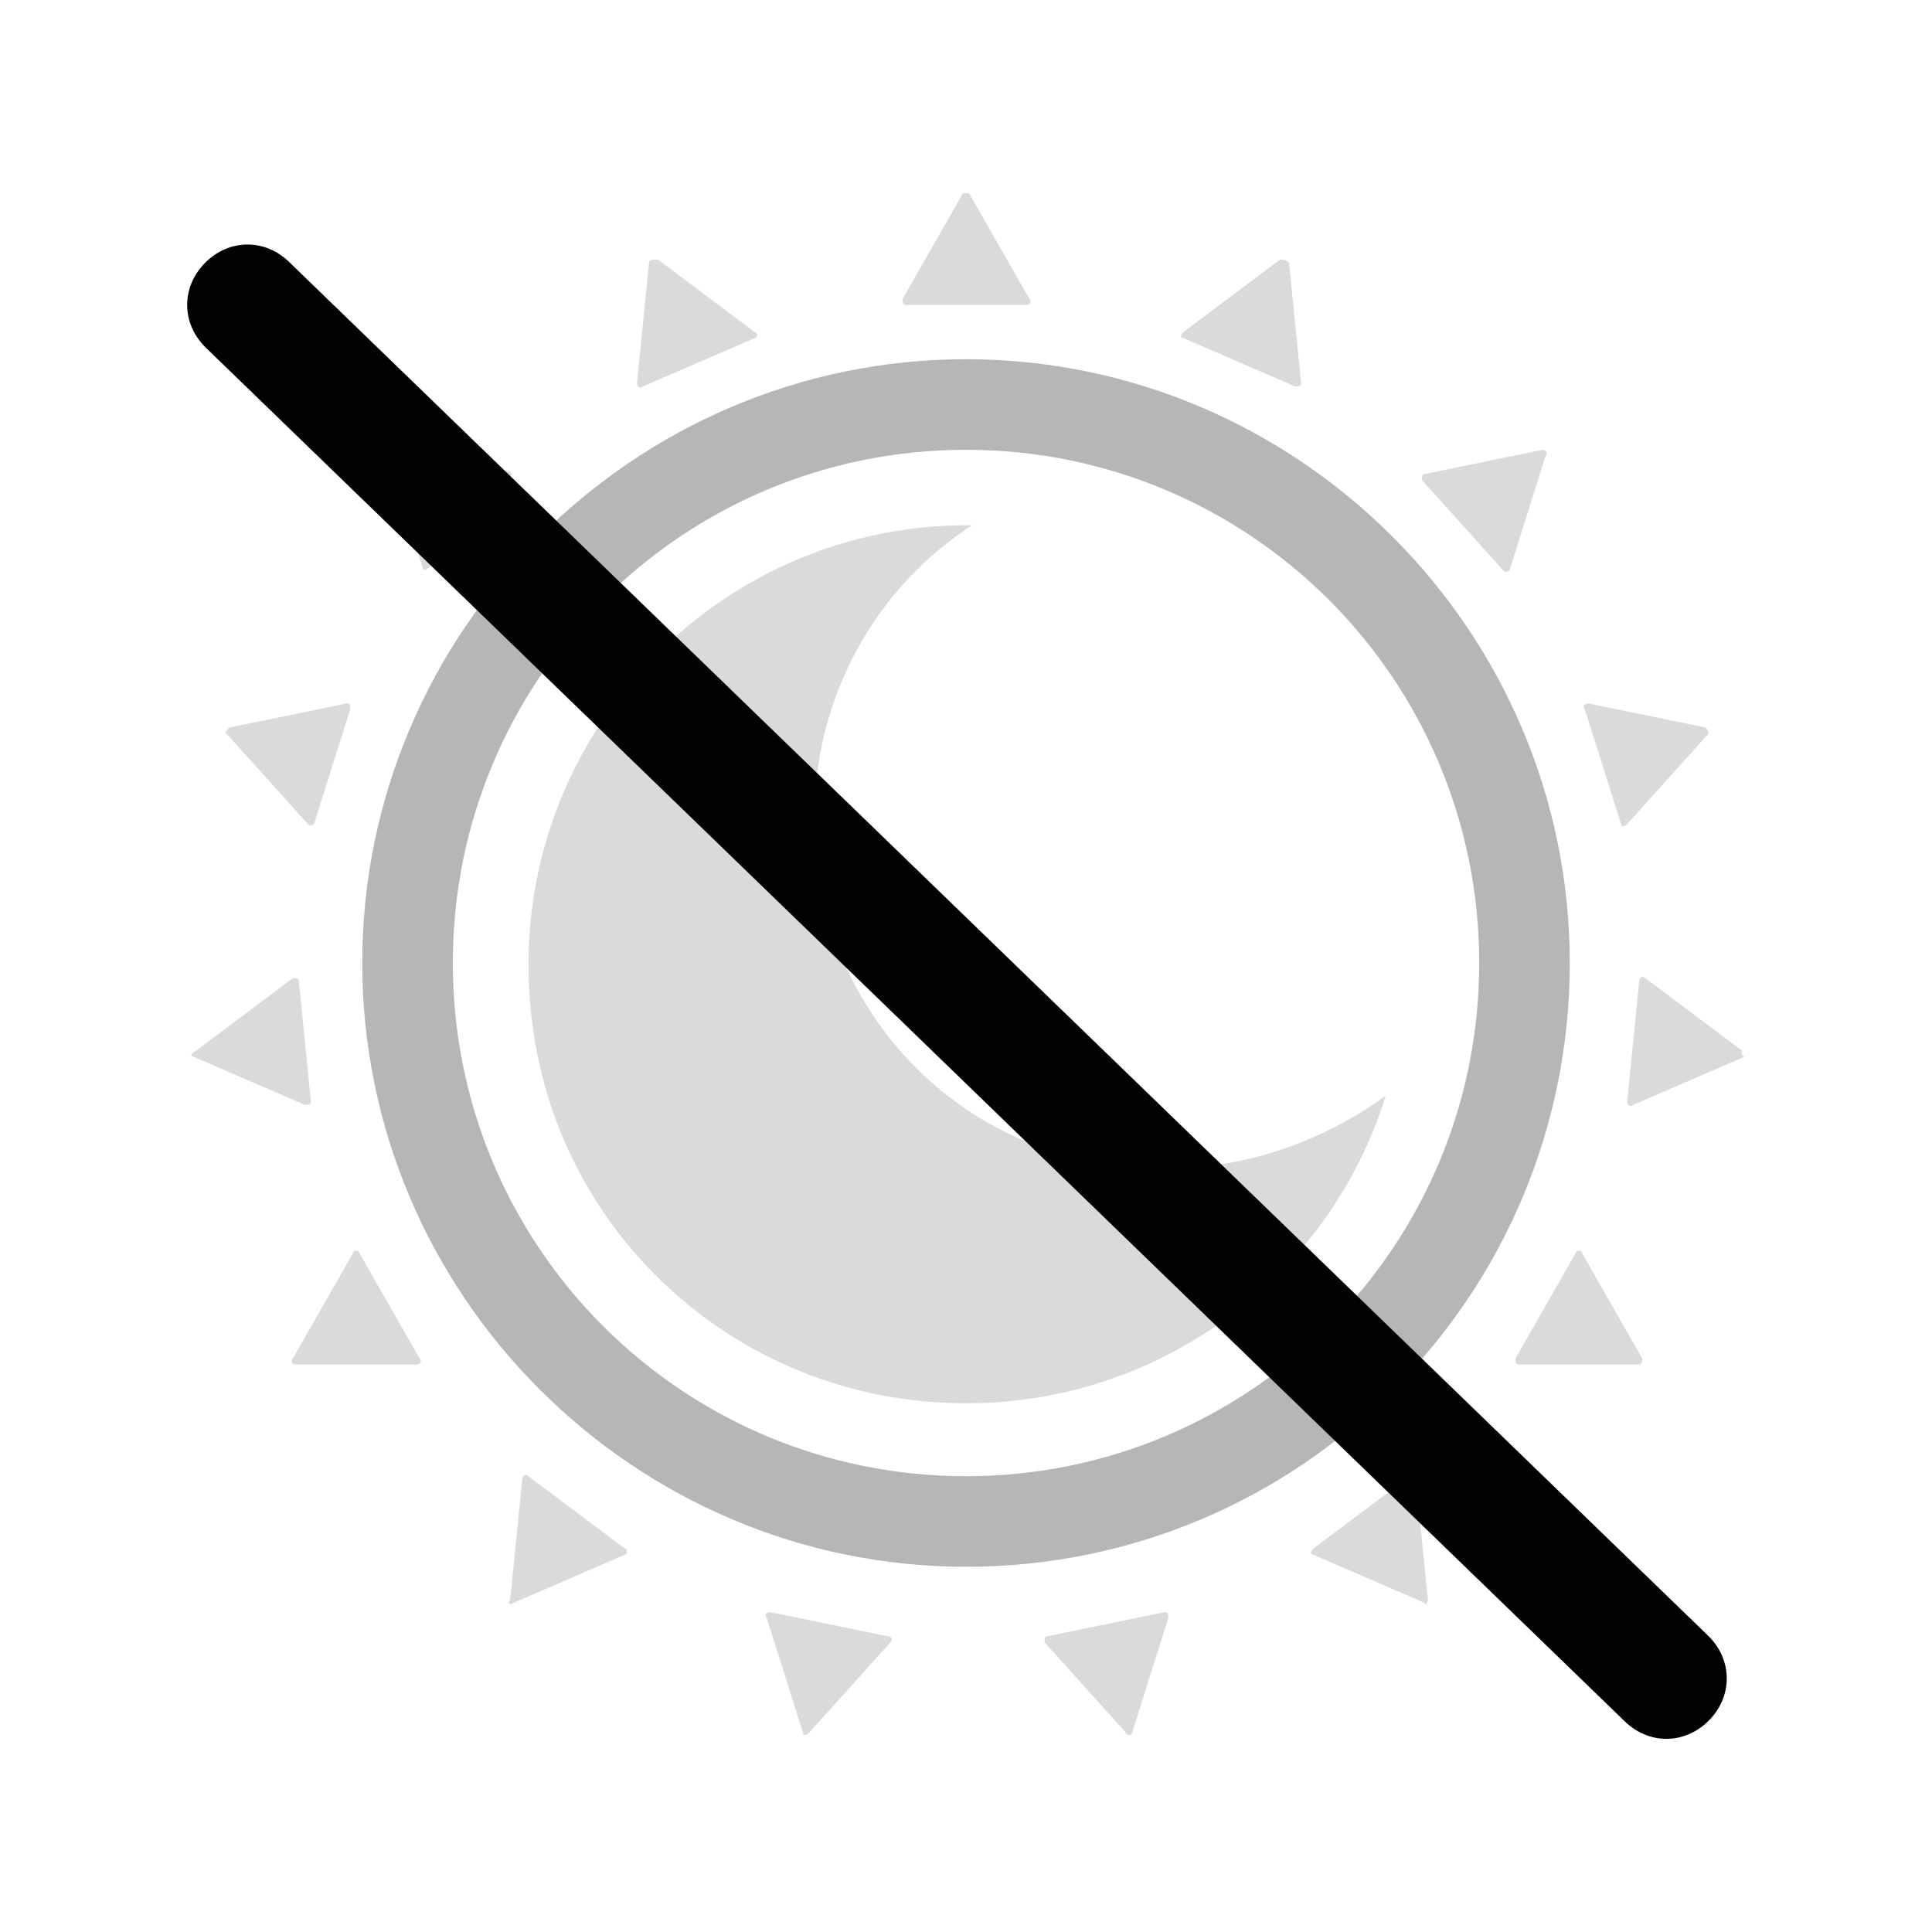
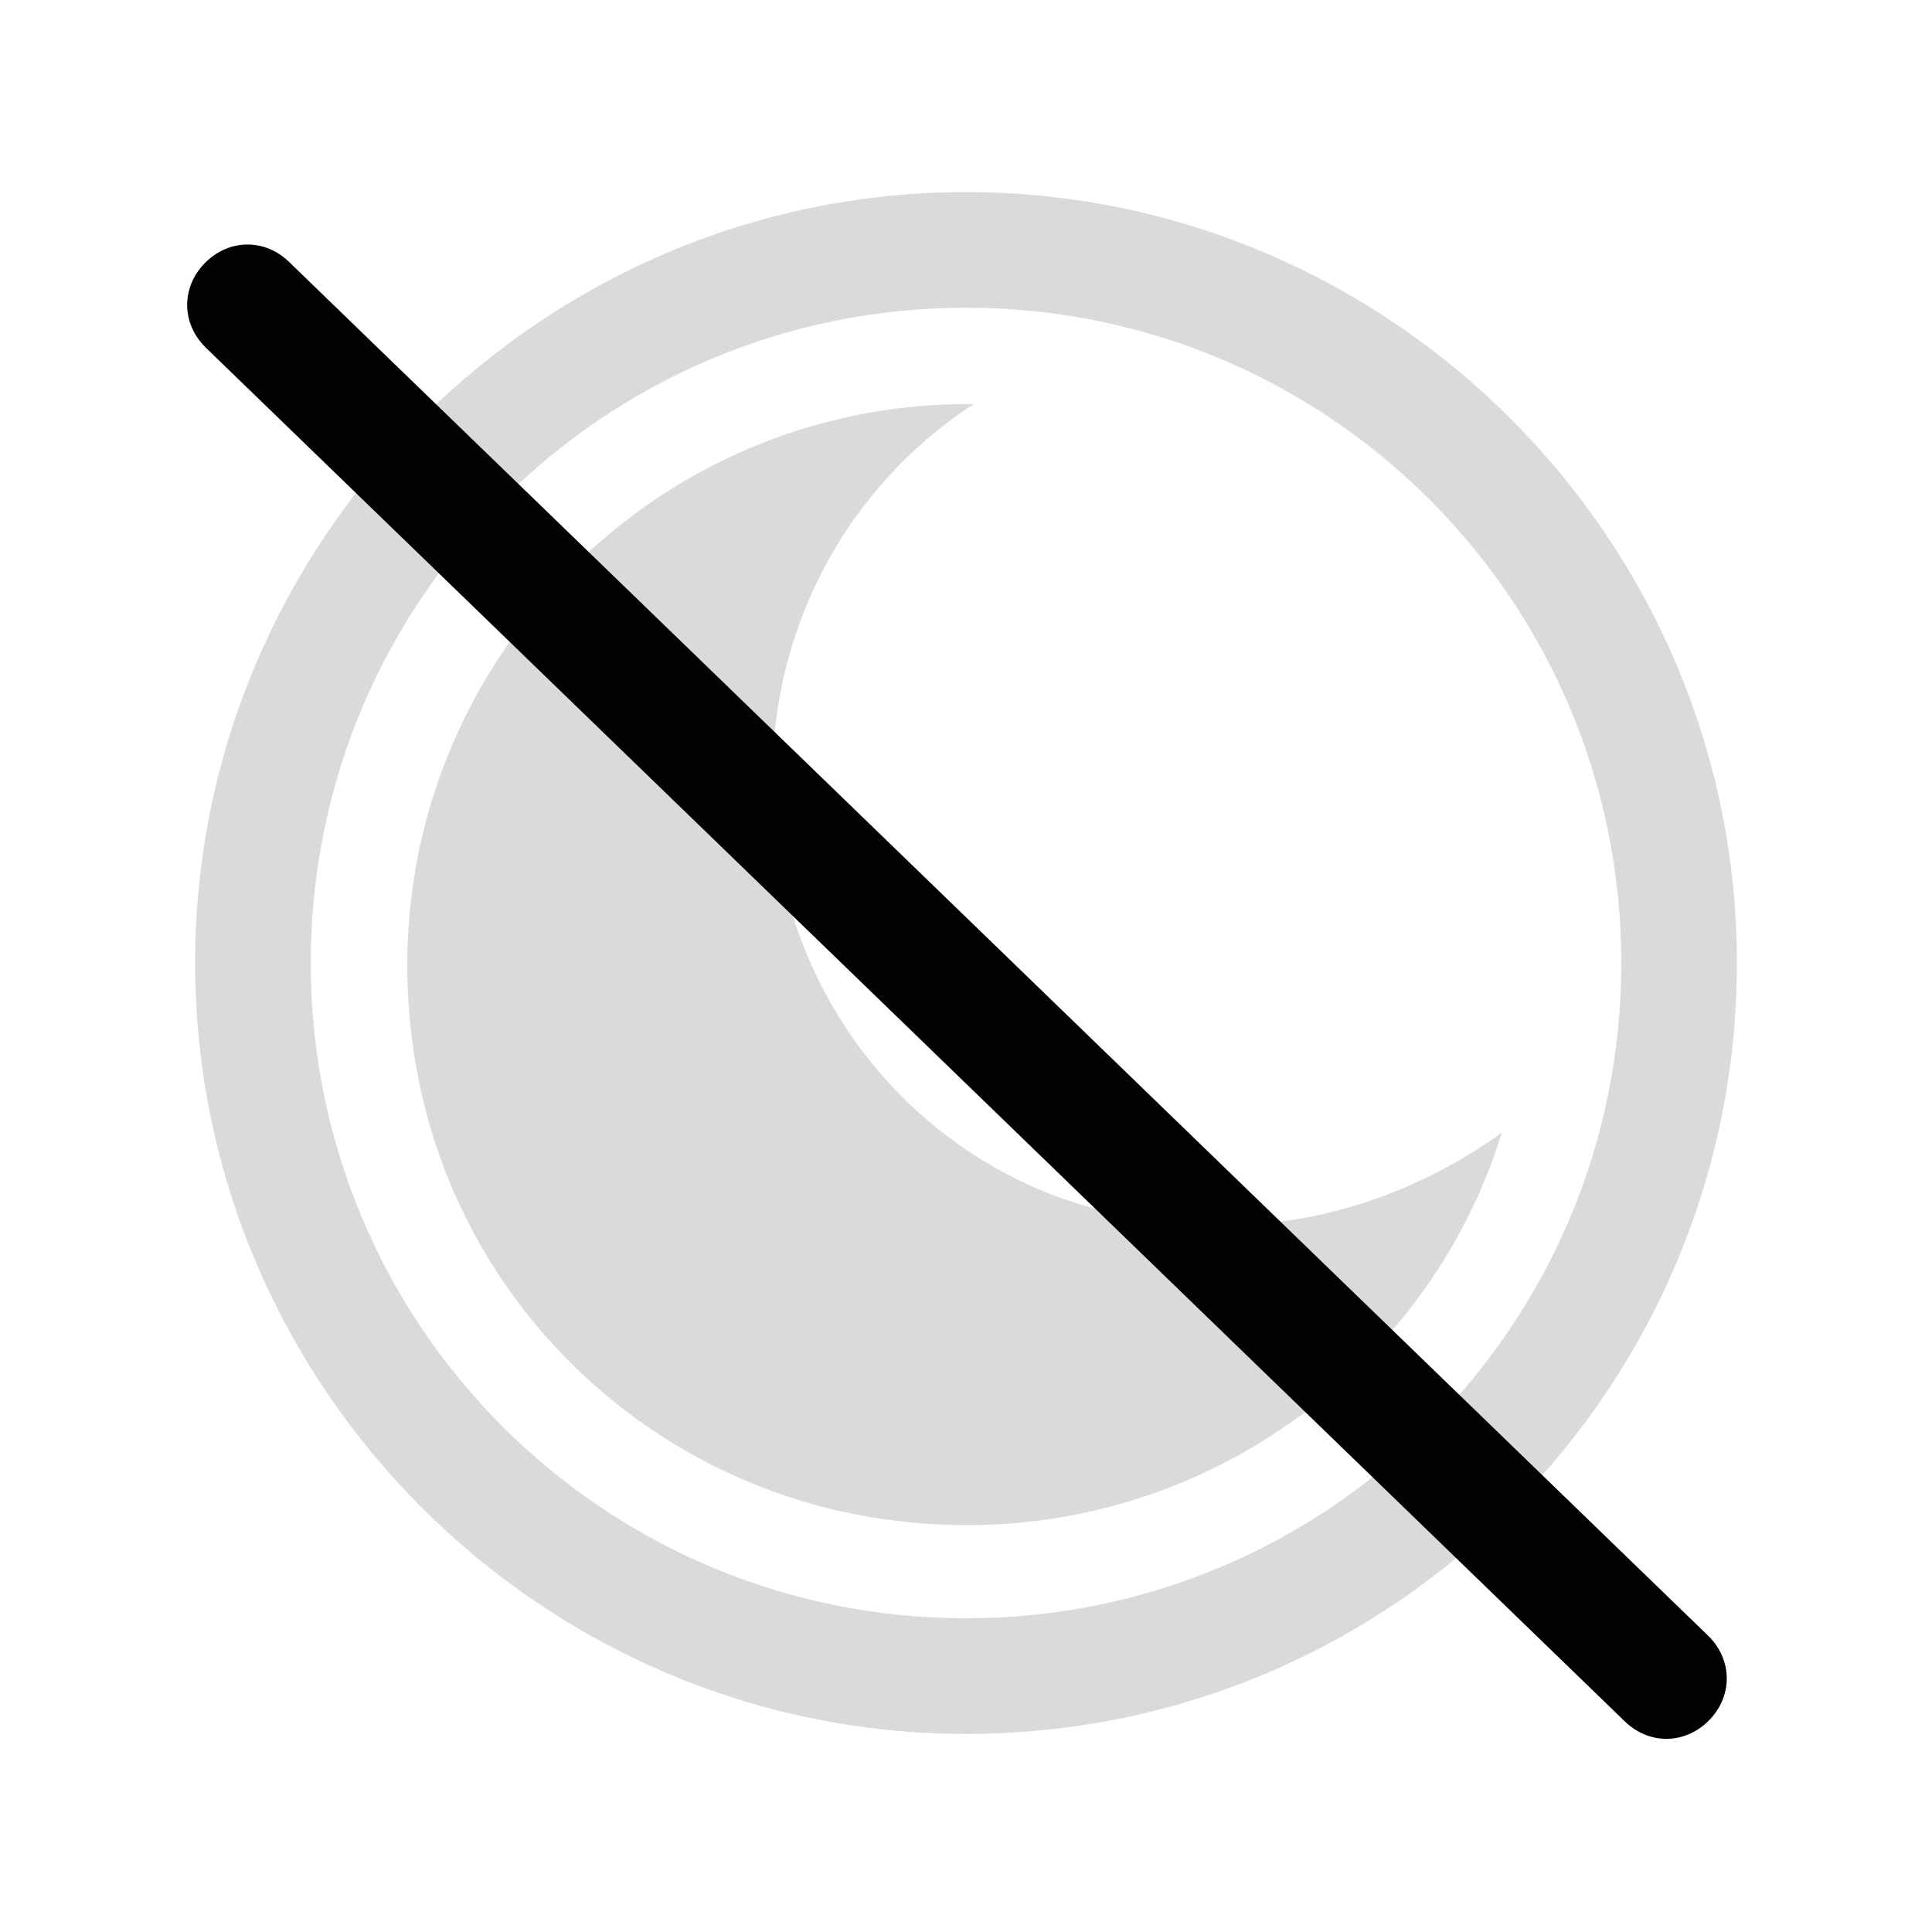
<svg xmlns="http://www.w3.org/2000/svg" width="64" height="64" viewBox="0 0 16.933 16.933" version="1.1" id="svg1">
  <defs id="defs1" />
  <g id="layer1">
-     <g id="g147" transform="matrix(0.2645833,0,0,0.2645833,73.84134,25.16187)">
-       <path class="st24" d="m -243.985,-56.9 c -3.8,-1.1 -6.7,-4.2 -7.7,-7.9 -1.4,-5.3 0.8,-10.3 4.8,-12.9 -9.2,-0.1 -16.5,8.4 -14.3,18 1.3,5.5 5.7,9.7 11.2,10.8 7.7,1.5 14.7,-3.1 16.8,-9.9 -2.9,2.1 -6.8,3.1 -10.8,1.9 z" id="path113" style="opacity:0.5;fill:#b6b6b5" />
-       <g id="g114" transform="translate(-139.4854)">
-         <path class="st28" d="m -107.6,-43.2 c -11,0 -20,-9 -20,-20 0,-11 9,-20 20,-20 11,0 20,9 20,20 0,11 -8.9,20 -20,20 z m 0,-37 c -9.4,0 -17,7.6 -17,17 0,9.4 7.6,17 17,17 9.4,0 17,-7.6 17,-17 0,-9.4 -7.6,-17 -17,-17 z" id="path114" style="fill:#b6b6b5" />
-       </g>
-       <g class="st27" id="g129" transform="translate(-139.4854)" style="opacity:0.5">
-         <path class="st28" d="m -97.2,-86.5 -3.2,2.4 c -0.1,0.1 -0.1,0.2 0,0.2 l 3.7,1.6 c 0.1,0 0.2,0 0.2,-0.1 l -0.4,-4 c -0.1,-0.1 -0.2,-0.1 -0.3,-0.1 z" id="path115" style="fill:#b6b6b5" />
-         <path class="st28" d="m -88.5,-80.2 -3.9,0.8 c -0.1,0 -0.1,0.1 -0.1,0.2 l 2.7,3 c 0.1,0.1 0.2,0 0.2,0 l 1.2,-3.8 c 0.1,-0.1 0,-0.2 -0.1,-0.2 z" id="path116" style="fill:#b6b6b5" />
-         <path class="st28" d="m -83.1,-71 -3.9,-0.8 c -0.1,0 -0.2,0.1 -0.1,0.2 l 1.2,3.8 c 0,0.1 0.1,0.1 0.2,0 l 2.7,-3 c 0,0 0,-0.1 -0.1,-0.2 z" id="path117" style="fill:#b6b6b5" />
-         <path class="st28" d="m -81.9,-60.3 -3.2,-2.4 c -0.1,-0.1 -0.2,0 -0.2,0.1 l -0.4,4 c 0,0.1 0.1,0.2 0.2,0.1 l 3.7,-1.6 c -0.1,0 -0.1,-0.1 -0.1,-0.2 z" id="path118" style="fill:#b6b6b5" />
-         <path class="st28" d="m -85.2,-50.1 -2,-3.5 c 0,-0.1 -0.2,-0.1 -0.2,0 l -2,3.5 c 0,0.1 0,0.2 0.1,0.2 h 4 c 0.1,0 0.1,-0.1 0.1,-0.2 z" id="path119" style="fill:#b6b6b5" />
-         <path class="st28" d="m -92.3,-42.1 -0.4,-4 c 0,-0.1 -0.1,-0.1 -0.2,-0.1 l -3.2,2.4 c -0.1,0.1 -0.1,0.2 0,0.2 l 3.7,1.6 c 0,0.1 0.1,0 0.1,-0.1 z" id="path120" style="fill:#b6b6b5" />
-         <path class="st28" d="m -102.1,-37.7 1.2,-3.8 c 0,-0.1 0,-0.2 -0.1,-0.2 l -3.9,0.8 c -0.1,0 -0.1,0.1 -0.1,0.2 l 2.7,3 c 0,0.1 0.2,0.1 0.2,0 z" id="path121" style="fill:#b6b6b5" />
-         <path class="st28" d="m -112.8,-37.7 2.7,-3 c 0.1,-0.1 0,-0.2 -0.1,-0.2 l -3.9,-0.8 c -0.1,0 -0.2,0.1 -0.1,0.2 l 1.2,3.8 c 0,0.1 0.1,0.1 0.2,0 z" id="path122" style="fill:#b6b6b5" />
-         <path class="st28" d="m -122.6,-42 3.7,-1.6 c 0.1,0 0.1,-0.2 0,-0.2 l -3.2,-2.4 c -0.1,-0.1 -0.2,0 -0.2,0.1 l -0.4,4 c -0.1,0.1 0,0.2 0.1,0.1 z" id="path123" style="fill:#b6b6b5" />
-         <path class="st28" d="m -129.8,-49.9 h 4 c 0.1,0 0.2,-0.1 0.1,-0.2 l -2,-3.5 c 0,-0.1 -0.2,-0.1 -0.2,0 l -2,3.5 c -0.1,0.1 0,0.2 0.1,0.2 z" id="path124" style="fill:#b6b6b5" />
-         <path class="st28" d="m -133.2,-60.1 3.7,1.6 c 0.1,0 0.2,0 0.2,-0.1 l -0.4,-4 c 0,-0.1 -0.1,-0.1 -0.2,-0.1 l -3.2,2.4 c -0.2,0.1 -0.2,0.2 -0.1,0.2 z" id="path125" style="fill:#b6b6b5" />
-         <path class="st28" d="m -132.1,-70.8 2.7,3 c 0.1,0.1 0.2,0 0.2,0 l 1.2,-3.8 c 0,-0.1 0,-0.2 -0.1,-0.2 l -3.9,0.8 c -0.1,0.1 -0.2,0.2 -0.1,0.2 z" id="path126" style="fill:#b6b6b5" />
-         <path class="st28" d="m -126.8,-80.1 1.2,3.8 c 0,0.1 0.1,0.1 0.2,0 l 2.7,-3 c 0.1,-0.1 0,-0.2 -0.1,-0.2 l -3.9,-0.8 c 0,0.1 -0.1,0.2 -0.1,0.2 z" id="path127" style="fill:#b6b6b5" />
-         <path class="st28" d="m -118.1,-86.4 -0.4,4 c 0,0.1 0.1,0.2 0.2,0.1 l 3.7,-1.6 c 0.1,0 0.1,-0.2 0,-0.2 l -3.2,-2.4 c -0.2,0 -0.3,0 -0.3,0.1 z" id="path128" style="fill:#b6b6b5" />
-         <path class="st28" d="m -107.7,-88.7 -2,3.5 c 0,0.1 0,0.2 0.1,0.2 h 4 c 0.1,0 0.2,-0.1 0.1,-0.2 l -2,-3.5 c 0,0 -0.1,0 -0.2,0 z" id="path129" style="fill:#b6b6b5" />
-       </g>
-       <g id="g130" transform="translate(-139.4854)">
-         <path class="st26" d="m -84.4,-37.5 c -0.5,0 -1,-0.2 -1.4,-0.6 l -47,-45.5 c -0.8,-0.8 -0.8,-2 0,-2.8 0.8,-0.8 2,-0.8 2.8,0 l 47,45.5 c 0.8,0.8 0.8,2 0,2.8 -0.4,0.4 -0.9,0.6 -1.4,0.6 z" id="path130" style="fill:#020203" />
-       </g>
+     <path class="st24" d="M 9.514,10.569 C 8.23,10.197 7.25,9.15 6.913,7.9 6.44,6.109 7.183,4.42 8.534,3.542 5.426,3.508 2.96,6.379 3.703,9.623 4.142,11.481 5.629,12.9 7.487,13.271 10.088,13.778 12.453,12.224 13.163,9.927 12.183,10.636 10.865,10.974 9.514,10.569 Z" id="path113" style="opacity:0.5;fill:#b5b5b5;stroke-width:0.338;fill-opacity:1" />
+     <g id="g114" transform="matrix(0.3378299,0,0,0.3378299,44.81717,29.79106)" style="fill:#b5b5b5;opacity:0.5;fill-opacity:1">
+       <path class="st28" d="m -107.6,-43.2 c -11,0 -20,-9 -20,-20 0,-11 9,-20 20,-20 11,0 20,9 20,20 0,11 -8.9,20 -20,20 z m 0,-37 c -9.4,0 -17,7.6 -17,17 0,9.4 7.6,17 17,17 9.4,0 17,-7.6 17,-17 0,-9.4 -7.6,-17 -17,-17 z" id="path114" style="fill:#b5b5b5;fill-opacity:1" />
+     </g>
+     <g id="g130" transform="matrix(0.2645833,0,0,0.2645833,36.93583,25.16187)">
+       <path class="st26" d="m -84.4,-37.5 c -0.5,0 -1,-0.2 -1.4,-0.6 l -47,-45.5 c -0.8,-0.8 -0.8,-2 0,-2.8 0.8,-0.8 2,-0.8 2.8,0 l 47,45.5 c 0.8,0.8 0.8,2 0,2.8 -0.4,0.4 -0.9,0.6 -1.4,0.6 z" id="path130" style="fill:#020203" />
    </g>
  </g>
</svg>
